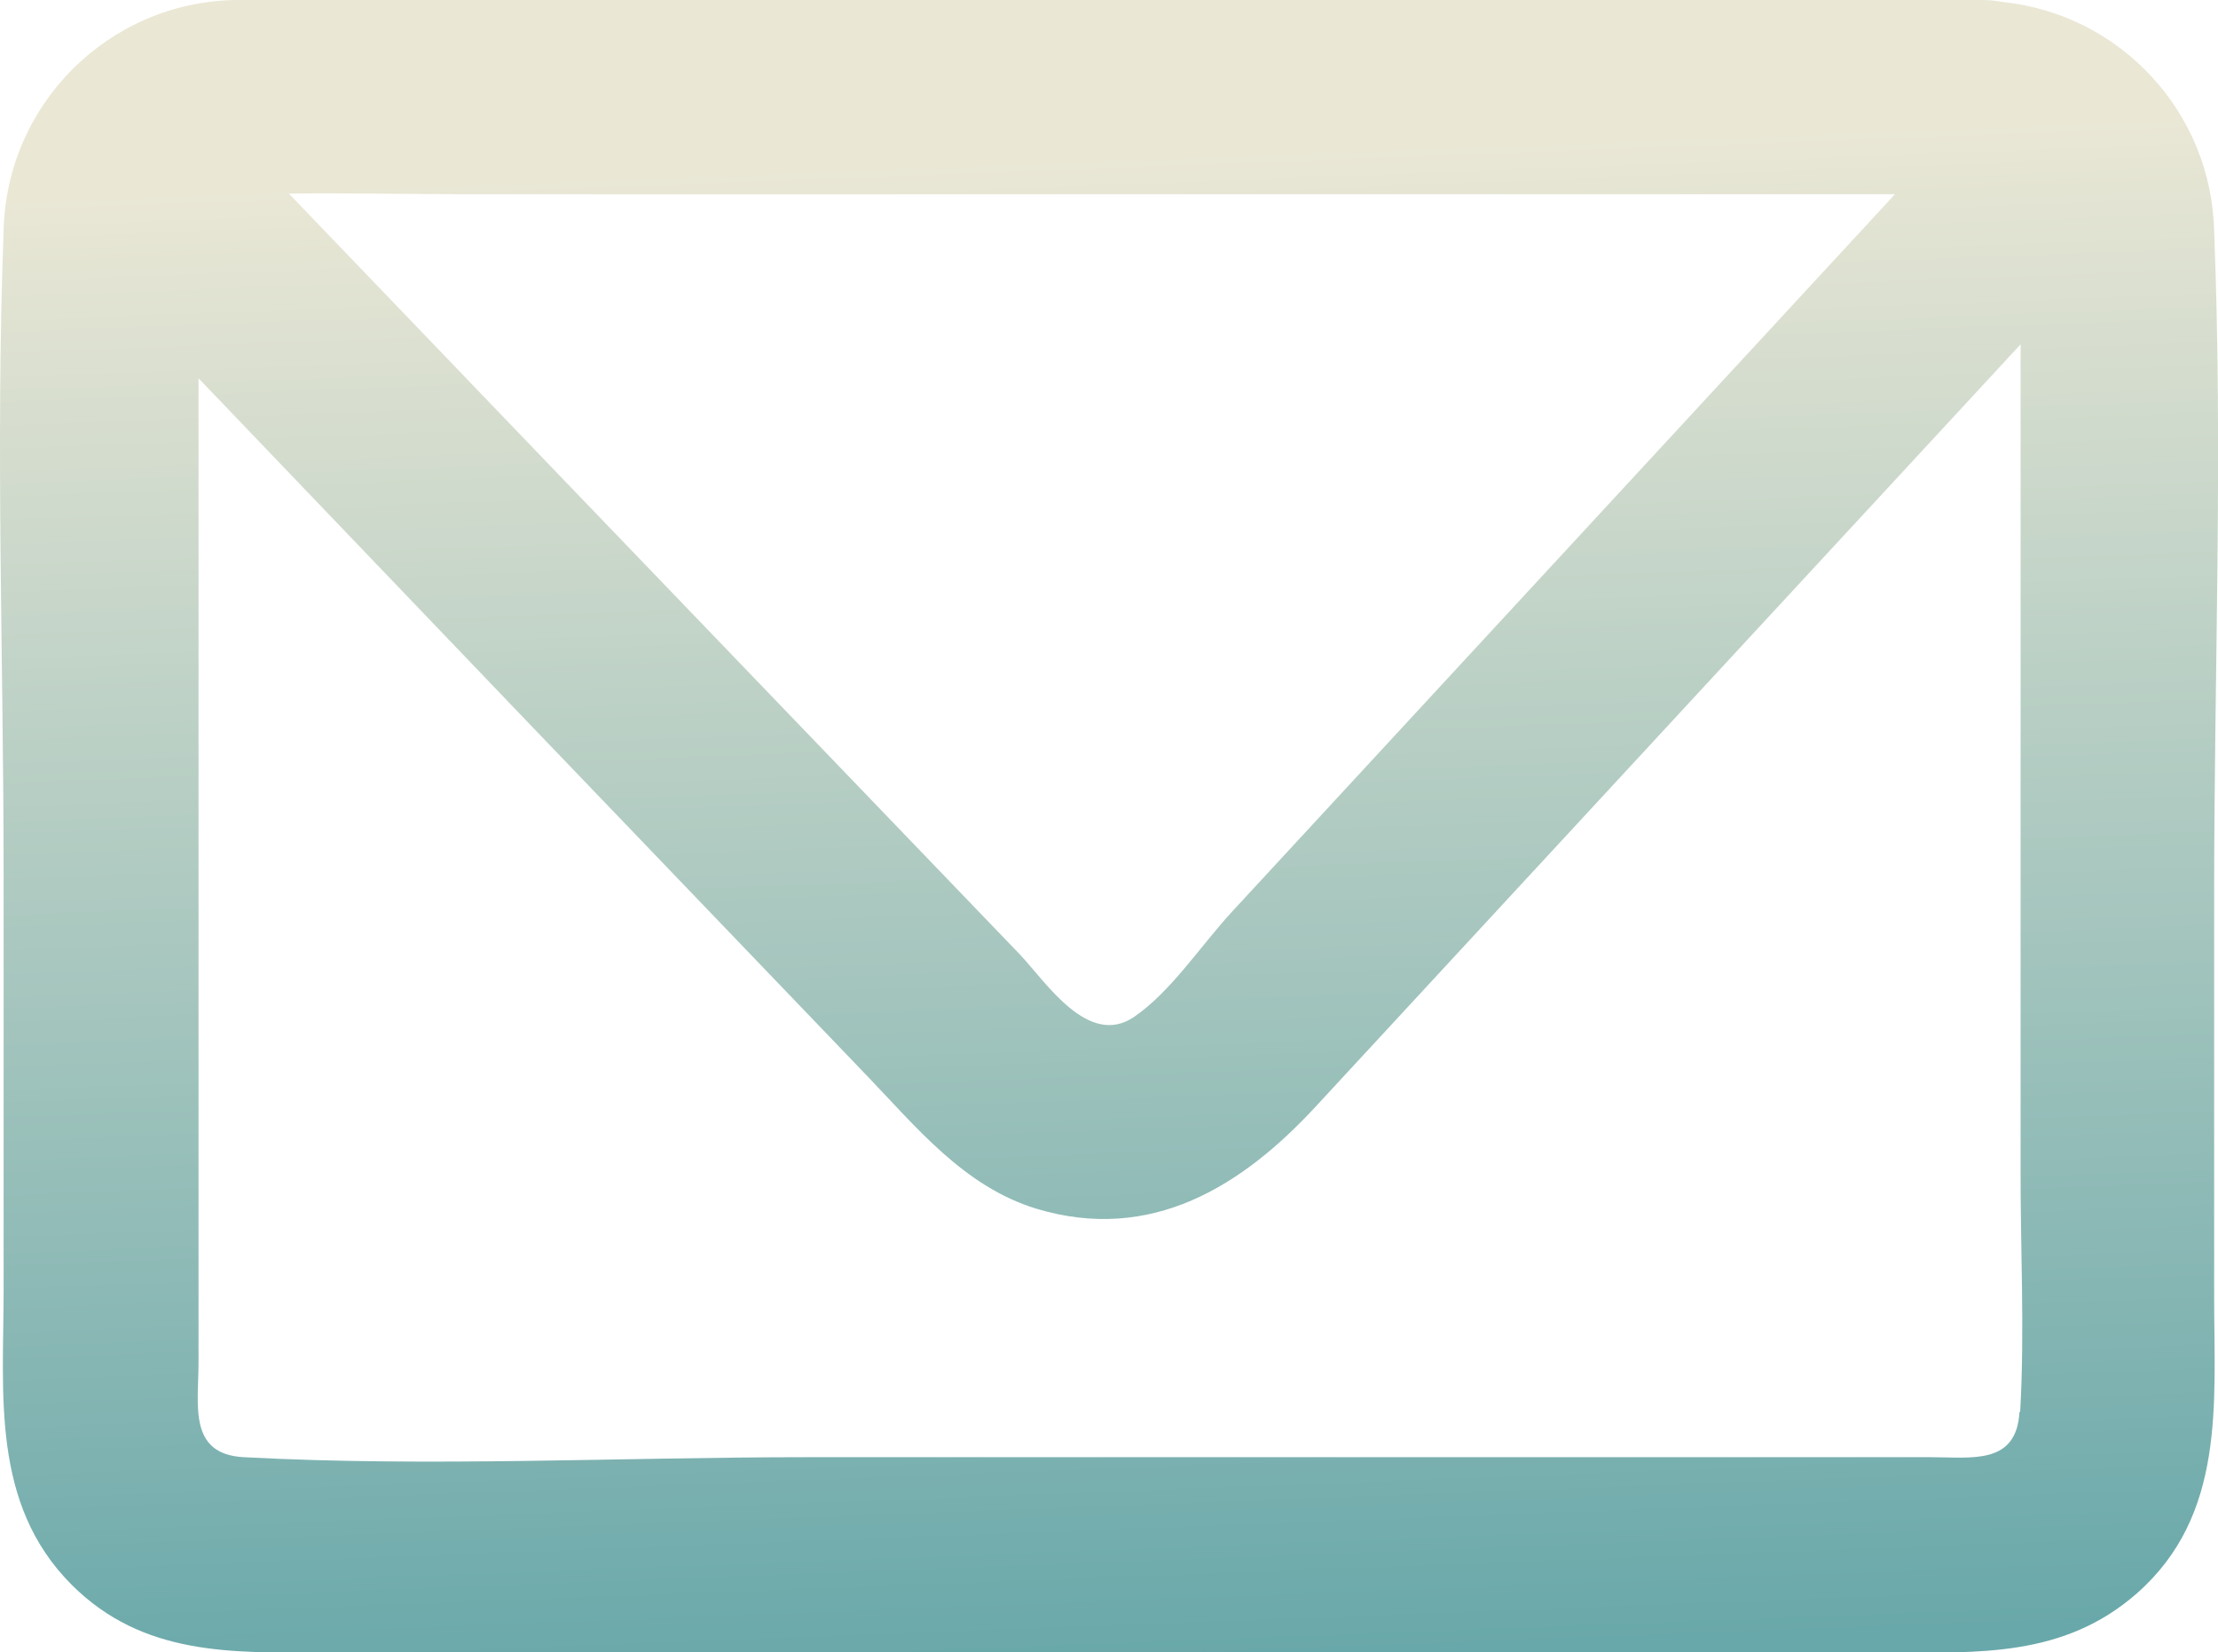
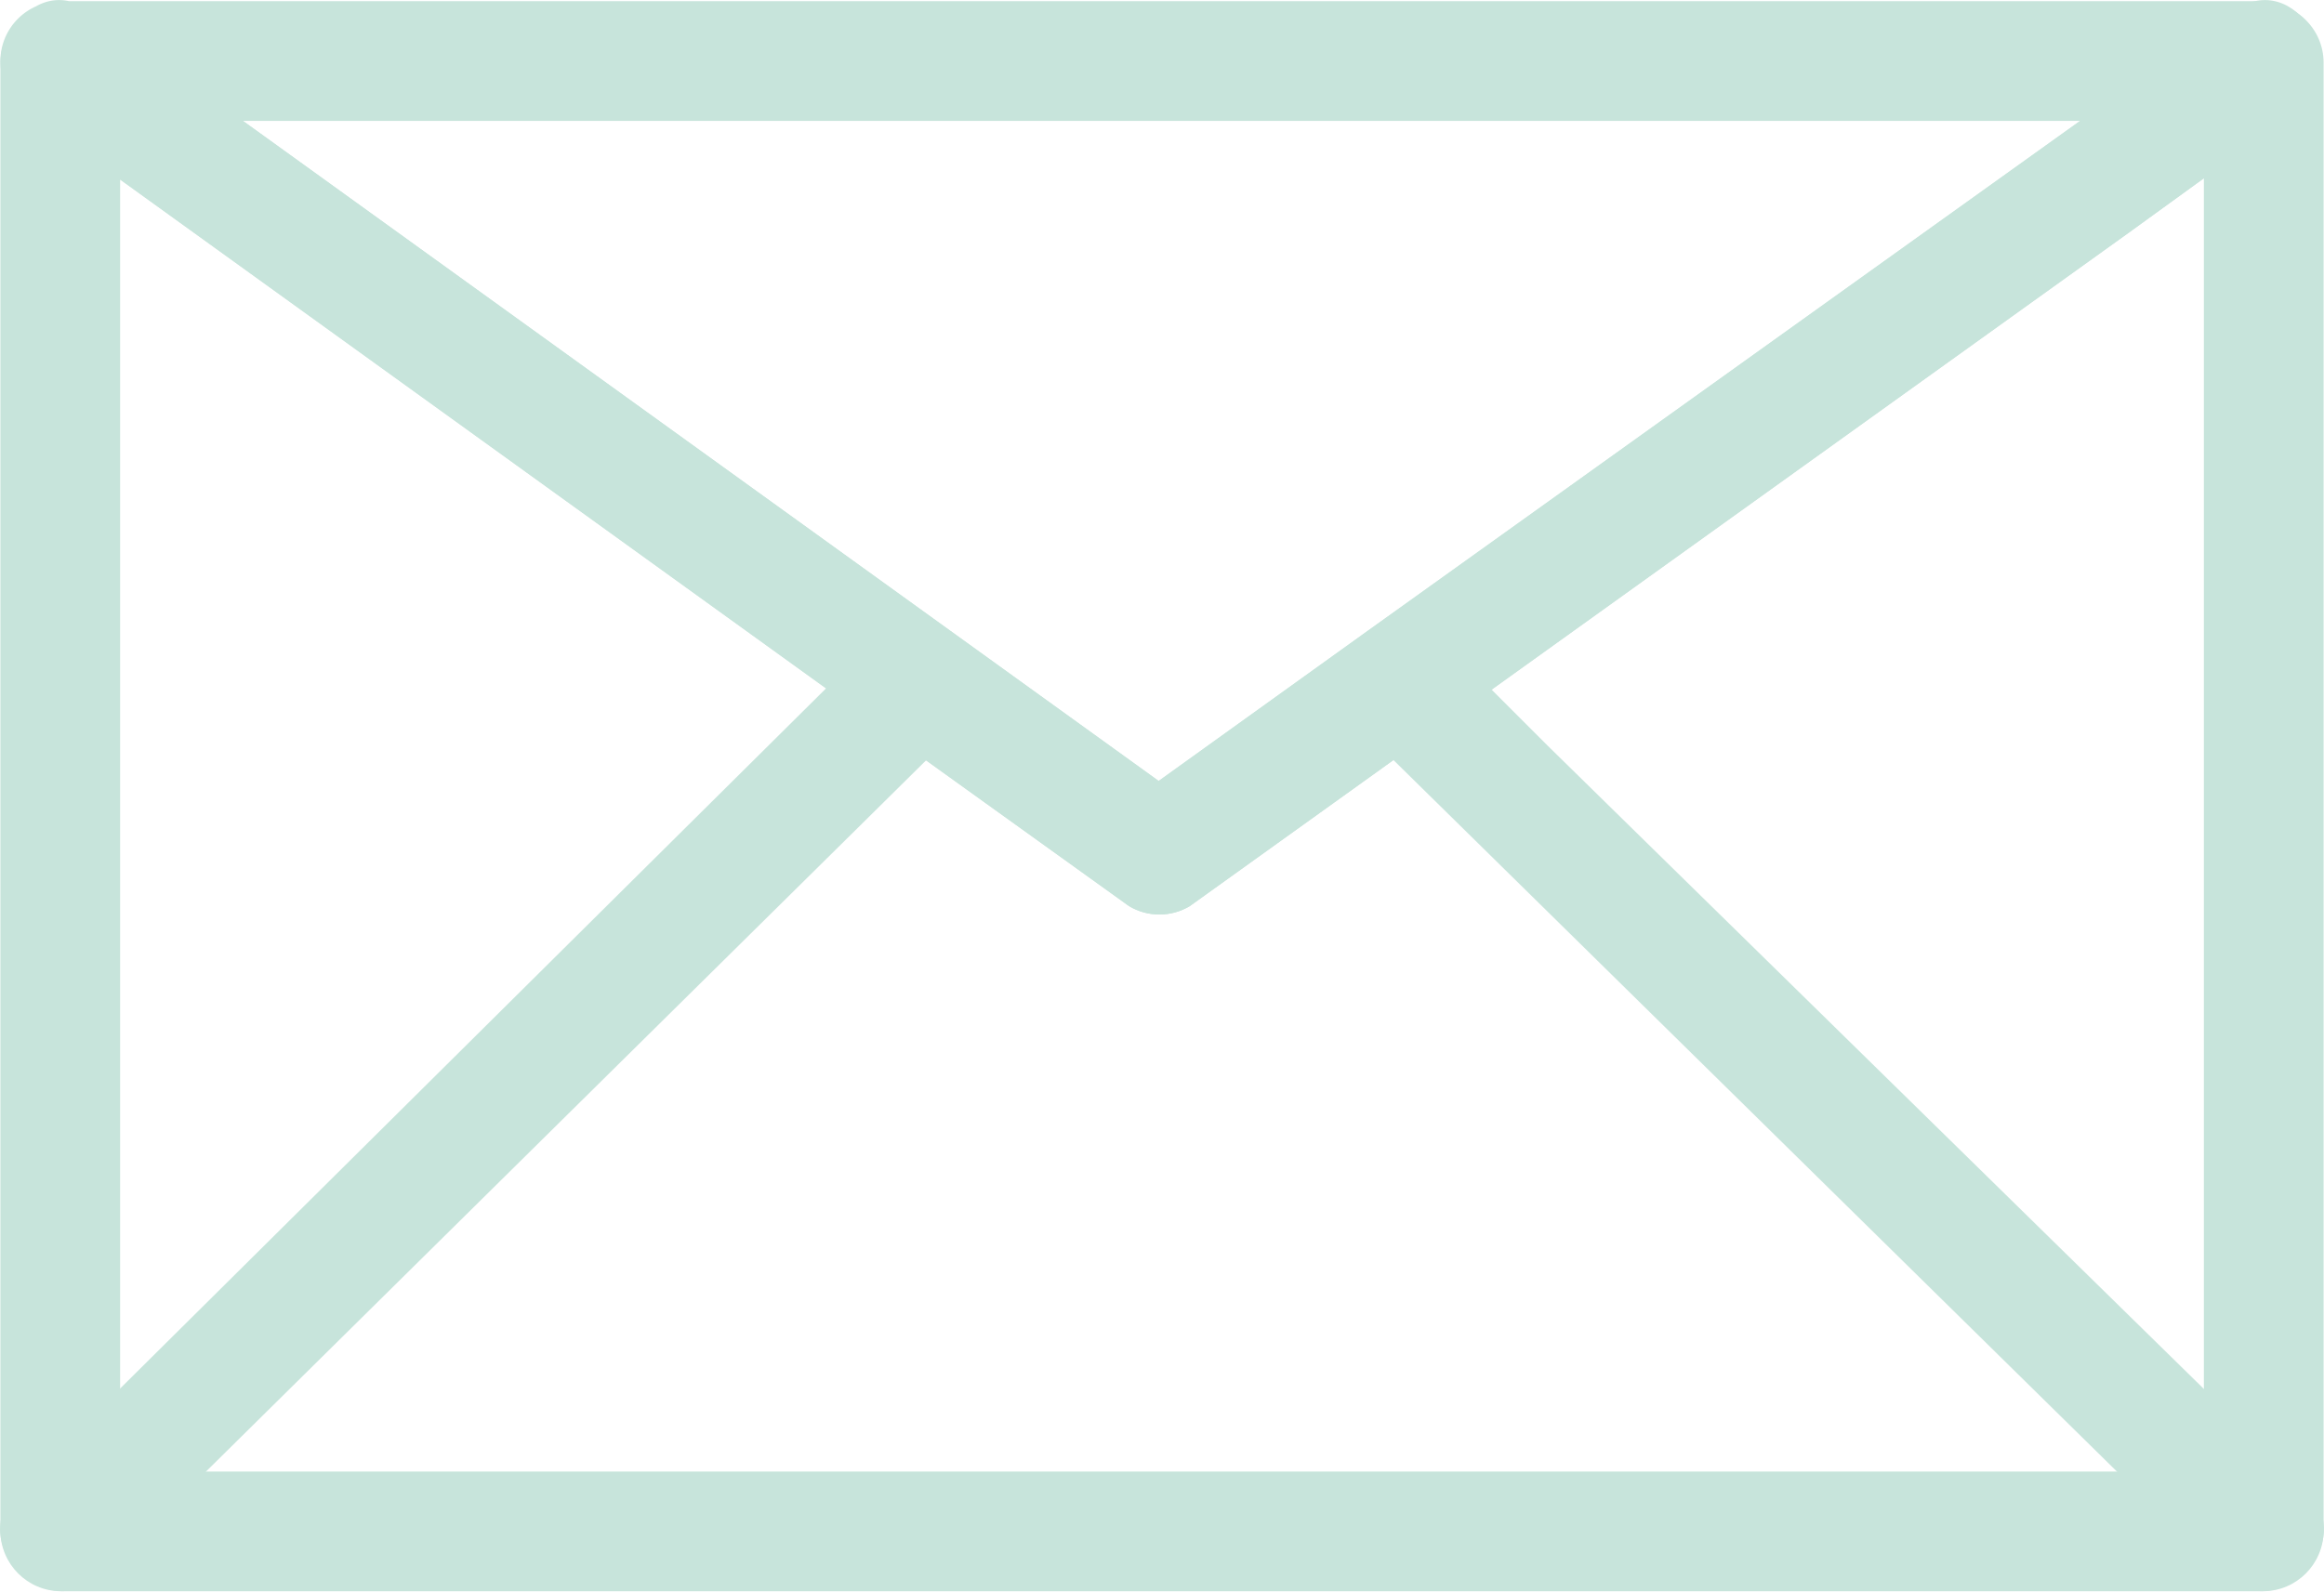
- <svg xmlns="http://www.w3.org/2000/svg" viewBox="0 0 97.98 72.94">
+ <svg xmlns="http://www.w3.org/2000/svg" viewBox="0 0 58.23 39.88">
  <defs>
-     <style>.cls-1{fill:url(#linear-gradient);}</style>
-     <linearGradient id="linear-gradient" x1="50.4" y1="73.31" x2="47.88" y2="6.93" gradientUnits="userSpaceOnUse">
-       <stop offset="0" stop-color="#69a8aa" />
-       <stop offset="1" stop-color="#eae7d5" />
-     </linearGradient>
+     <style>.cls-1{fill:#c7e4db;}</style>
  </defs>
  <g id="Layer_2" data-name="Layer 2">
-     <g id="Layer_1-2" data-name="Layer 1">
-       <path class="cls-1" d="M97.81,39.53c0-9.74.39-19.56,0-29.29A10.42,10.42,0,0,0,88.48.09,5.08,5.08,0,0,0,87.59,0H12.4c-.67,0-1.34,0-2,0A10.42,10.42,0,0,0,.16,10.23c-.36,9.45,0,19,0,28.43V57c0,4.56-.57,9.42,3,13,3.17,3.17,7.11,3,11.14,3H83.46c3.93,0,7.7.22,10.93-2.61,3.94-3.46,3.42-8.41,3.42-13.07Zm-77-30.95h62.9L54.4,40.3c-1.32,1.43-2.69,3.53-4.33,4.64-2,1.32-3.84-1.52-5-2.76L25,21.3,12.76,8.55C15.45,8.52,18.15,8.58,20.84,8.58Zm68.4,53.79c-.13,2.36-2.12,2-3.91,2H35.63c-8.24,0-16.62.44-24.86,0-2.47-.13-2-2.31-2-4.2V16.71Q23.49,32.1,38.26,47.48c2.22,2.31,4.32,4.93,7.51,5.91,5.09,1.54,9.12-1,12.38-4.54L77.68,27.73,89.26,15.21c0,.18,0,.34,0,.48V51.38C89.24,55,89.45,58.74,89.24,62.37Z" />
+     <g id="Layer_2-2" data-name="Layer 2">
+       <path class="cls-1" d="M55.26,1.57V38.38l1.5-1.5H1.55l1.5,1.5V1.57L.79,2.87,22.33,18.4l6,4.31a1.48,1.48,0,0,0,1.52,0L53.38,5.83l4.14-3C59.07,1.76,57.58-.85,56,.28L34.31,15.81l-6,4.31h1.52L6.46,3.27,2.31.28A1.51,1.51,0,0,0,.05,1.57V38.38a1.52,1.52,0,0,0,1.5,1.5H56.76a1.52,1.52,0,0,0,1.5-1.5V1.57A1.5,1.5,0,0,0,55.26,1.57Z" transform="translate(-0.04)" />
+       <path class="cls-1" d="M.79,2.87,22.33,18.4l6,4.31a1.48,1.48,0,0,0,1.52,0L53.38,5.83l4.14-3a1.52,1.52,0,0,0-.76-2.8H1.55a1.5,1.5,0,0,0,0,3H56.76L56,.28,34.31,15.81l-6,4.31h1.52L6.46,3.27,2.31.28C.74-.85-.76,1.75.79,2.87Z" transform="translate(-0.04)" />
+       <path class="cls-1" d="M22,16,3.17,34.68.49,37.32c-1.38,1.36.74,3.48,2.12,2.12L21.47,20.81l2.68-2.65C25.52,16.81,23.4,14.68,22,16Z" transform="translate(-0.04)" />
+       <path class="cls-1" d="M57.82,37.32l-19-18.63L36.13,16c-1.38-1.35-3.5.77-2.12,2.12L53,36.8l2.7,2.64c1.38,1.36,3.5-.76,2.12-2.12Z" transform="translate(-0.04)" />
    </g>
  </g>
</svg>
